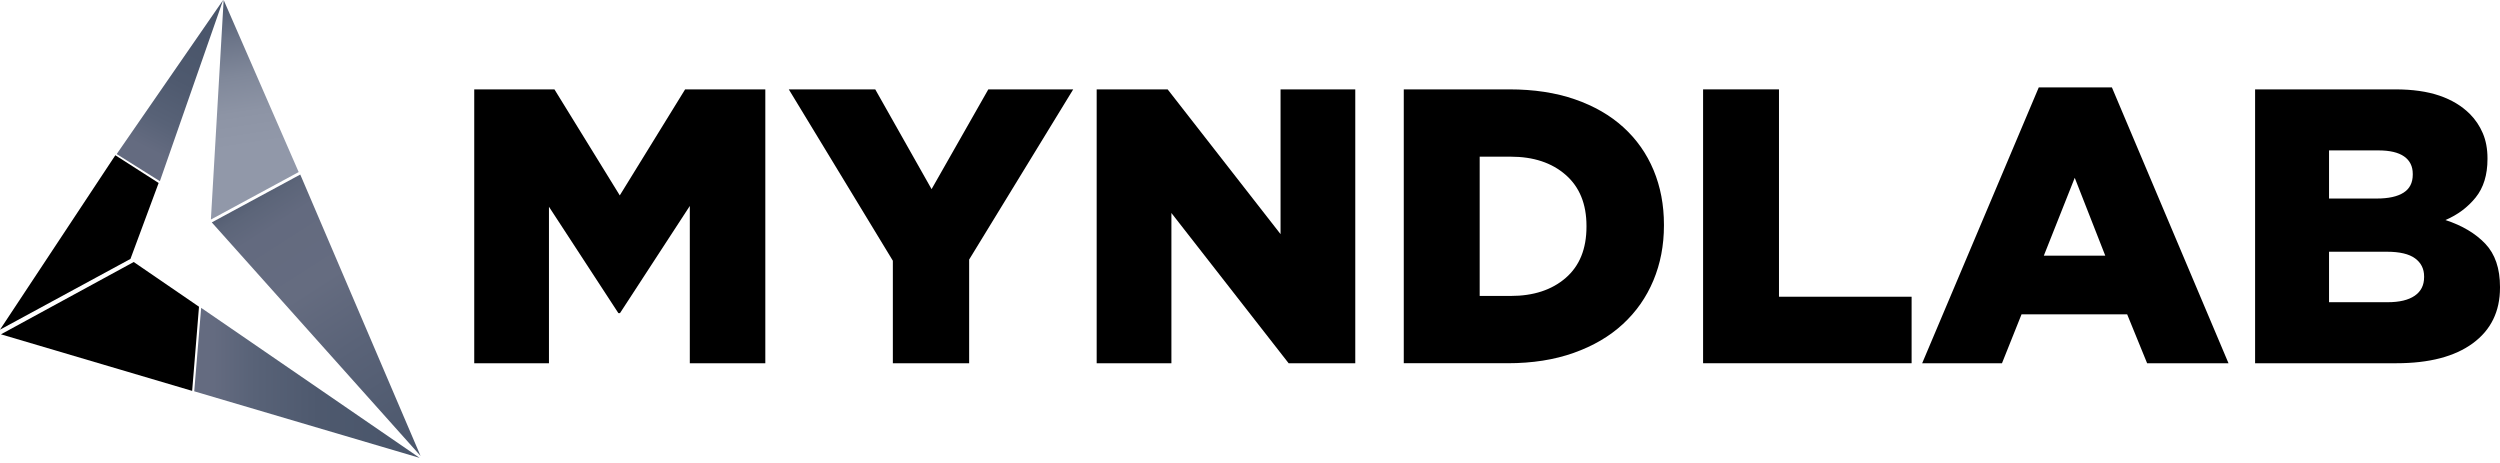
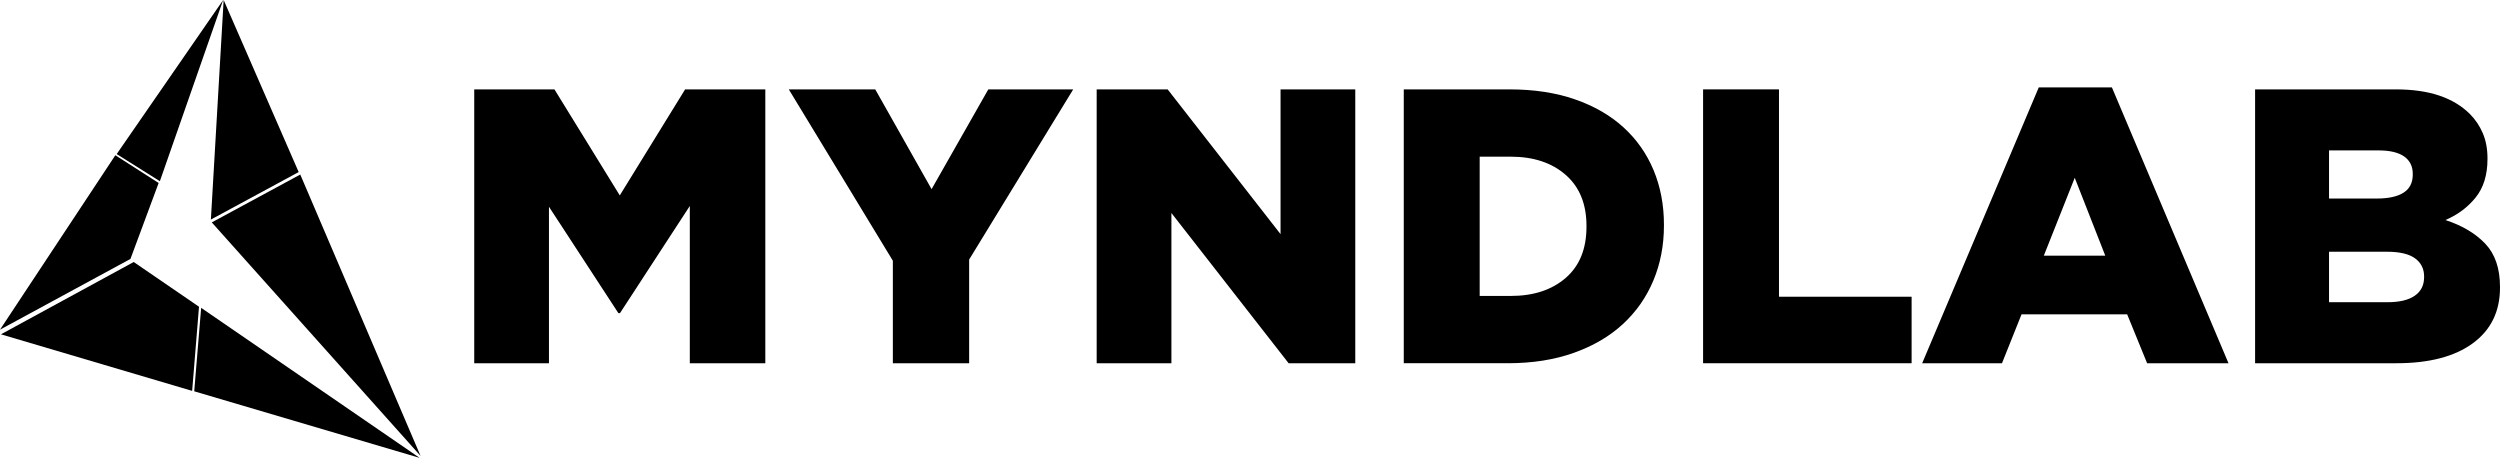
<svg xmlns="http://www.w3.org/2000/svg" width="427" height="79" viewBox="0 0 427 79" fill="none">
  <path d="M81 15.265H94.698L105.858 33.375L117.018 15.265H130.716V62.041H117.819V35.178L105.89 53.487H105.623L93.762 35.312V62.041H81V15.265Z" fill="currentColor" />
  <path d="M152.499 44.533L134.725 15.265H149.492L159.114 32.305L168.804 15.265H183.304L165.53 44.333V62.041H152.499V44.533Z" fill="currentColor" />
  <path d="M187.312 15.265H199.433L218.718 39.99V15.265H231.481V62.041H220.098L200.076 36.381V62.041H187.312V15.265Z" fill="currentColor" />
  <path d="M239.766 15.265H257.808C261.994 15.265 265.726 15.833 269 16.969C272.275 18.106 275.037 19.698 277.287 21.747C279.535 23.797 281.251 26.235 282.432 29.064C283.611 31.894 284.202 35.001 284.202 38.386V38.52C284.202 41.906 283.6 45.036 282.397 47.908C281.195 50.782 279.458 53.265 277.185 55.358C274.913 57.453 272.117 59.09 268.798 60.269C265.48 61.45 261.726 62.039 257.538 62.039H239.764V15.265H239.766ZM258.028 50.547C261.917 50.547 265.046 49.523 267.416 47.474C269.786 45.425 270.971 42.508 270.971 38.721V38.587C270.971 34.846 269.786 31.938 267.416 29.867C265.046 27.795 261.916 26.76 258.028 26.76H252.729V50.549H258.028V50.547Z" fill="currentColor" />
  <path d="M290.887 15.265H303.85V50.681H326.502V62.041H290.887V15.265Z" fill="currentColor" />
  <path d="M348.219 14.932H360.715L380.628 62.042H366.728L363.32 53.689H345.278L341.938 62.042H328.307L348.219 14.932ZM359.579 43.665L354.366 30.367L349.087 43.665H359.579Z" fill="currentColor" />
  <path d="M385.17 15.265H409.118C412.053 15.265 414.566 15.622 416.656 16.334C418.747 17.048 420.481 18.095 421.86 19.475C422.793 20.411 423.528 21.503 424.061 22.75C424.594 23.998 424.862 25.422 424.862 27.026V27.159C424.862 29.877 424.185 32.07 422.834 33.741C421.482 35.412 419.764 36.693 417.682 37.583C420.543 38.519 422.81 39.867 424.485 41.626C426.16 43.387 427 45.847 427 49.01V49.144C427 53.198 425.451 56.361 422.356 58.633C419.259 60.904 414.905 62.041 409.292 62.041H385.17V15.265ZM405.952 33.909C407.956 33.909 409.481 33.575 410.529 32.906C411.575 32.238 412.1 31.213 412.1 29.833V29.699C412.1 28.407 411.609 27.417 410.63 26.725C409.649 26.035 408.179 25.689 406.219 25.689H397.799V33.908H405.952V33.909ZM407.823 51.617C409.827 51.617 411.364 51.249 412.433 50.514C413.502 49.779 414.037 48.722 414.037 47.34V47.207C414.037 45.915 413.524 44.891 412.5 44.133C411.475 43.377 409.87 42.997 407.689 42.997H397.799V51.617H407.823Z" fill="currentColor" />
-   <path d="M51.014 29.387L36.018 37.498L38.201 0L51.014 29.387Z" fill="url(#paint0_linear_2216_21)" />
-   <path d="M19.93 26.315L27.305 30.949L38.111 0.006L19.93 26.315Z" fill="url(#paint1_linear_2216_21)" />
+   <path d="M51.014 29.387L36.018 37.498L38.201 0L51.014 29.387Z" fill="currentColor" />
+   <path d="M19.93 26.315L27.305 30.949L38.111 0.006L19.93 26.315Z" fill="currentColor" />
  <path d="M27.095 31.255L22.282 44.222L0 56.308L19.701 26.518L27.095 31.255Z" fill="currentColor" />
  <path d="M33.989 52.388L32.82 66.762L0.16 57.101L22.839 44.75L33.989 52.388Z" fill="currentColor" />
-   <path d="M71.68 78.208L33.174 66.835L34.357 52.579L71.68 78.208Z" fill="url(#paint2_linear_2216_21)" />
-   <path d="M71.832 77.874L36.172 37.985L51.281 29.813L51.51 30.336L71.832 77.874Z" fill="url(#paint3_linear_2216_21)" />
+   <path d="M71.68 78.208L33.174 66.835L34.357 52.579L71.68 78.208Z" fill="currentColor" />
+   <path d="M71.832 77.874L36.172 37.985L51.281 29.813L51.51 30.336L71.832 77.874Z" fill="currentColor" />
  <defs>
    <linearGradient id="paint0_linear_2216_21" x1="44.021" y1="36.681" x2="37.85" y2="-2.866" gradientUnits="userSpaceOnUse">
      <stop offset="0.292" stop-color="#9198A9" />
      <stop offset="0.441" stop-color="#8D94A5" />
      <stop offset="0.599" stop-color="#80889A" />
      <stop offset="0.761" stop-color="#6B7488" />
      <stop offset="0.926" stop-color="#4D596E" />
      <stop offset="0.941" stop-color="#4A566B" />
    </linearGradient>
    <linearGradient id="paint1_linear_2216_21" x1="24.17" y1="27.544" x2="36.859" y2="2.593" gradientUnits="userSpaceOnUse">
      <stop offset="0.086" stop-color="#646B80" />
      <stop offset="0.27" stop-color="#586277" />
      <stop offset="0.55" stop-color="#4E596E" />
      <stop offset="0.865" stop-color="#4A566B" />
    </linearGradient>
    <linearGradient id="paint2_linear_2216_21" x1="33.174" y1="65.394" x2="71.68" y2="65.394" gradientUnits="userSpaceOnUse">
      <stop offset="0.086" stop-color="#646B80" />
      <stop offset="0.27" stop-color="#586277" />
      <stop offset="0.55" stop-color="#4E596E" />
      <stop offset="0.865" stop-color="#4A566B" />
    </linearGradient>
    <linearGradient id="paint3_linear_2216_21" x1="42.098" y1="31.361" x2="72.387" y2="78.567" gradientUnits="userSpaceOnUse">
      <stop offset="0.001" stop-color="#4A566B" />
      <stop offset="0.021" stop-color="#515B70" />
      <stop offset="0.077" stop-color="#5C6579" />
      <stop offset="0.155" stop-color="#636A7F" />
      <stop offset="0.374" stop-color="#656C80" />
      <stop offset="0.588" stop-color="#5A6378" />
      <stop offset="1" stop-color="#4A566B" />
    </linearGradient>
  </defs>
</svg>
